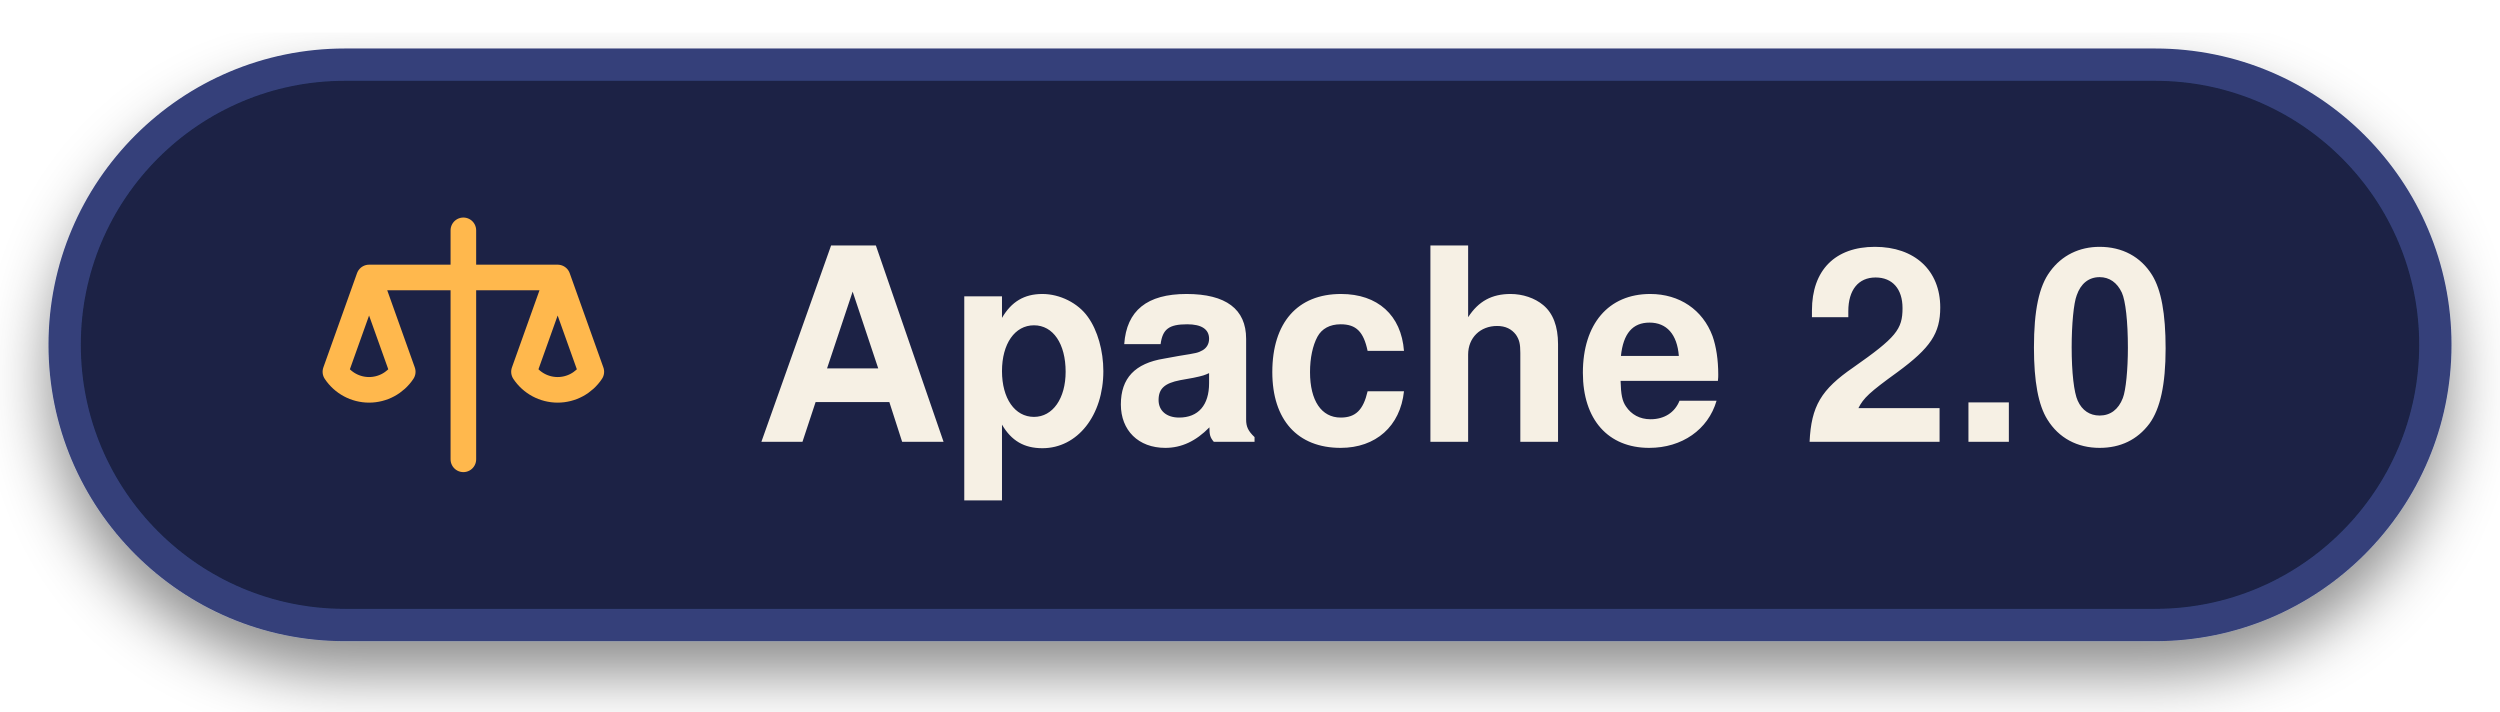
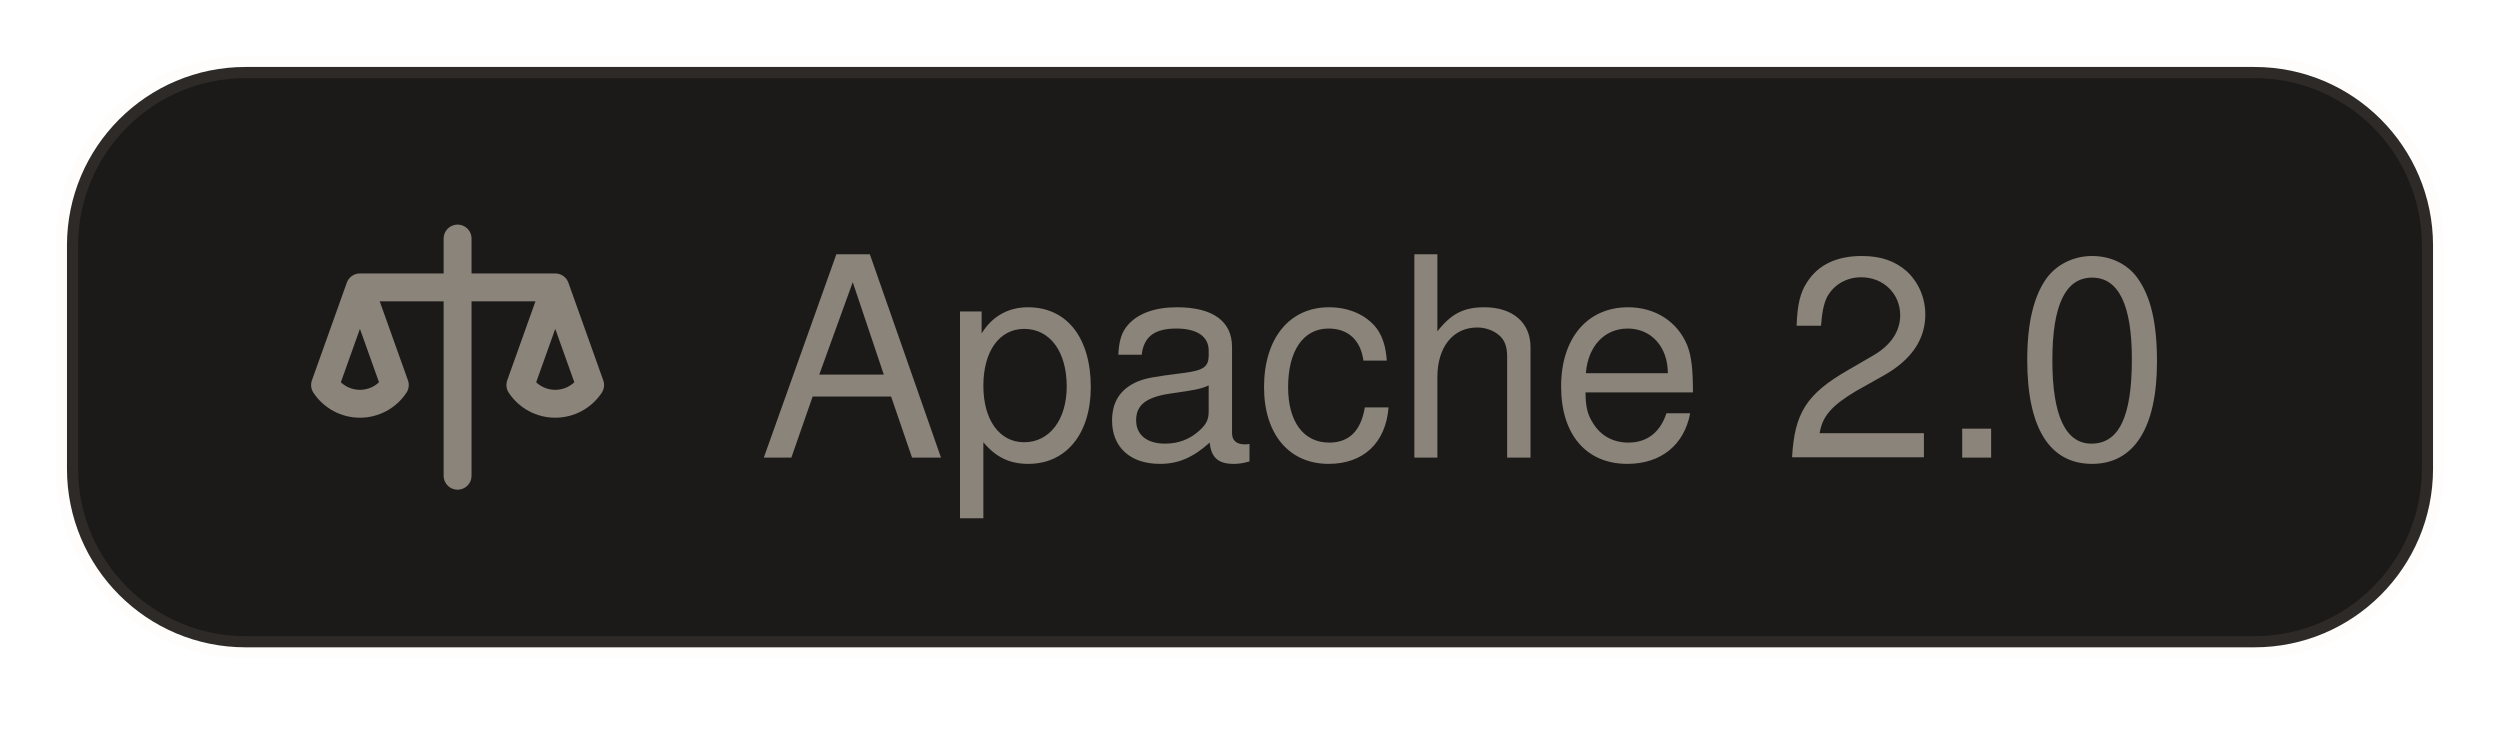
- <svg xmlns="http://www.w3.org/2000/svg" width="116" height="33" viewBox="0 0 116 33" role="img" aria-label="Apache 2.0">
-   <defs>
-     <filter id="s" x="-10%" y="-20%" width="120%" height="150%">
-       <feDropShadow dx="0" dy="1.5" stdDeviation="1.4" flood-color="#000" flood-opacity="0.45" />
-     </filter>
-   </defs>
-   <rect x="3" y="3" width="110" height="26" rx="13" fill="#1a2245" stroke="#34417a" stroke-width="1.5" filter="url(#s)" />
-   <svg x="14" y="8.5" width="15" height="15" viewBox="0 0 24 24" style="color:#ffb84d" color="#ffb84d">
-     <path d="M12 3.5v17M5 7h14M5 7l-2.5 7a3 3 0 005 0zM19 7l-2.5 7a3 3 0 005 0z" fill="none" stroke="currentColor" stroke-width="1.9" stroke-linejoin="round" stroke-linecap="round" />
+ <svg xmlns="http://www.w3.org/2000/svg" width="112" height="33" viewBox="0 0 112 33" role="img" aria-label="Apache 2.0">
+   <rect x="3" y="3" width="106" height="26" rx="8" fill="#1c1a18" stroke="rgba(239,233,222,.08)" stroke-width="1" />
+   <svg x="13" y="8.5" width="15" height="15" viewBox="0 0 24 24" style="color:#8a847a" color="#8a847a">
+     <path d="M12 3.5v17M5 7h14M5 7l-2.5 7a3 3 0 005 0zM19 7l-2.5 7a3 3 0 005 0z" fill="none" stroke="currentColor" stroke-width="2" stroke-linejoin="round" stroke-linecap="round" />
  </svg>
-   <text x="35" y="20.5" font-family="'Segoe UI','Helvetica Neue',Helvetica,Arial,sans-serif" font-size="12.5" font-weight="600" fill="#f6f0e4">Apache 2.0</text>
+   <text x="34" y="20.5" font-family="system-ui,&quot;Segoe UI&quot;,Helvetica,Arial,sans-serif" font-size="12.5" font-weight="400" fill="#8a847a">Apache 2.0</text>
</svg>
